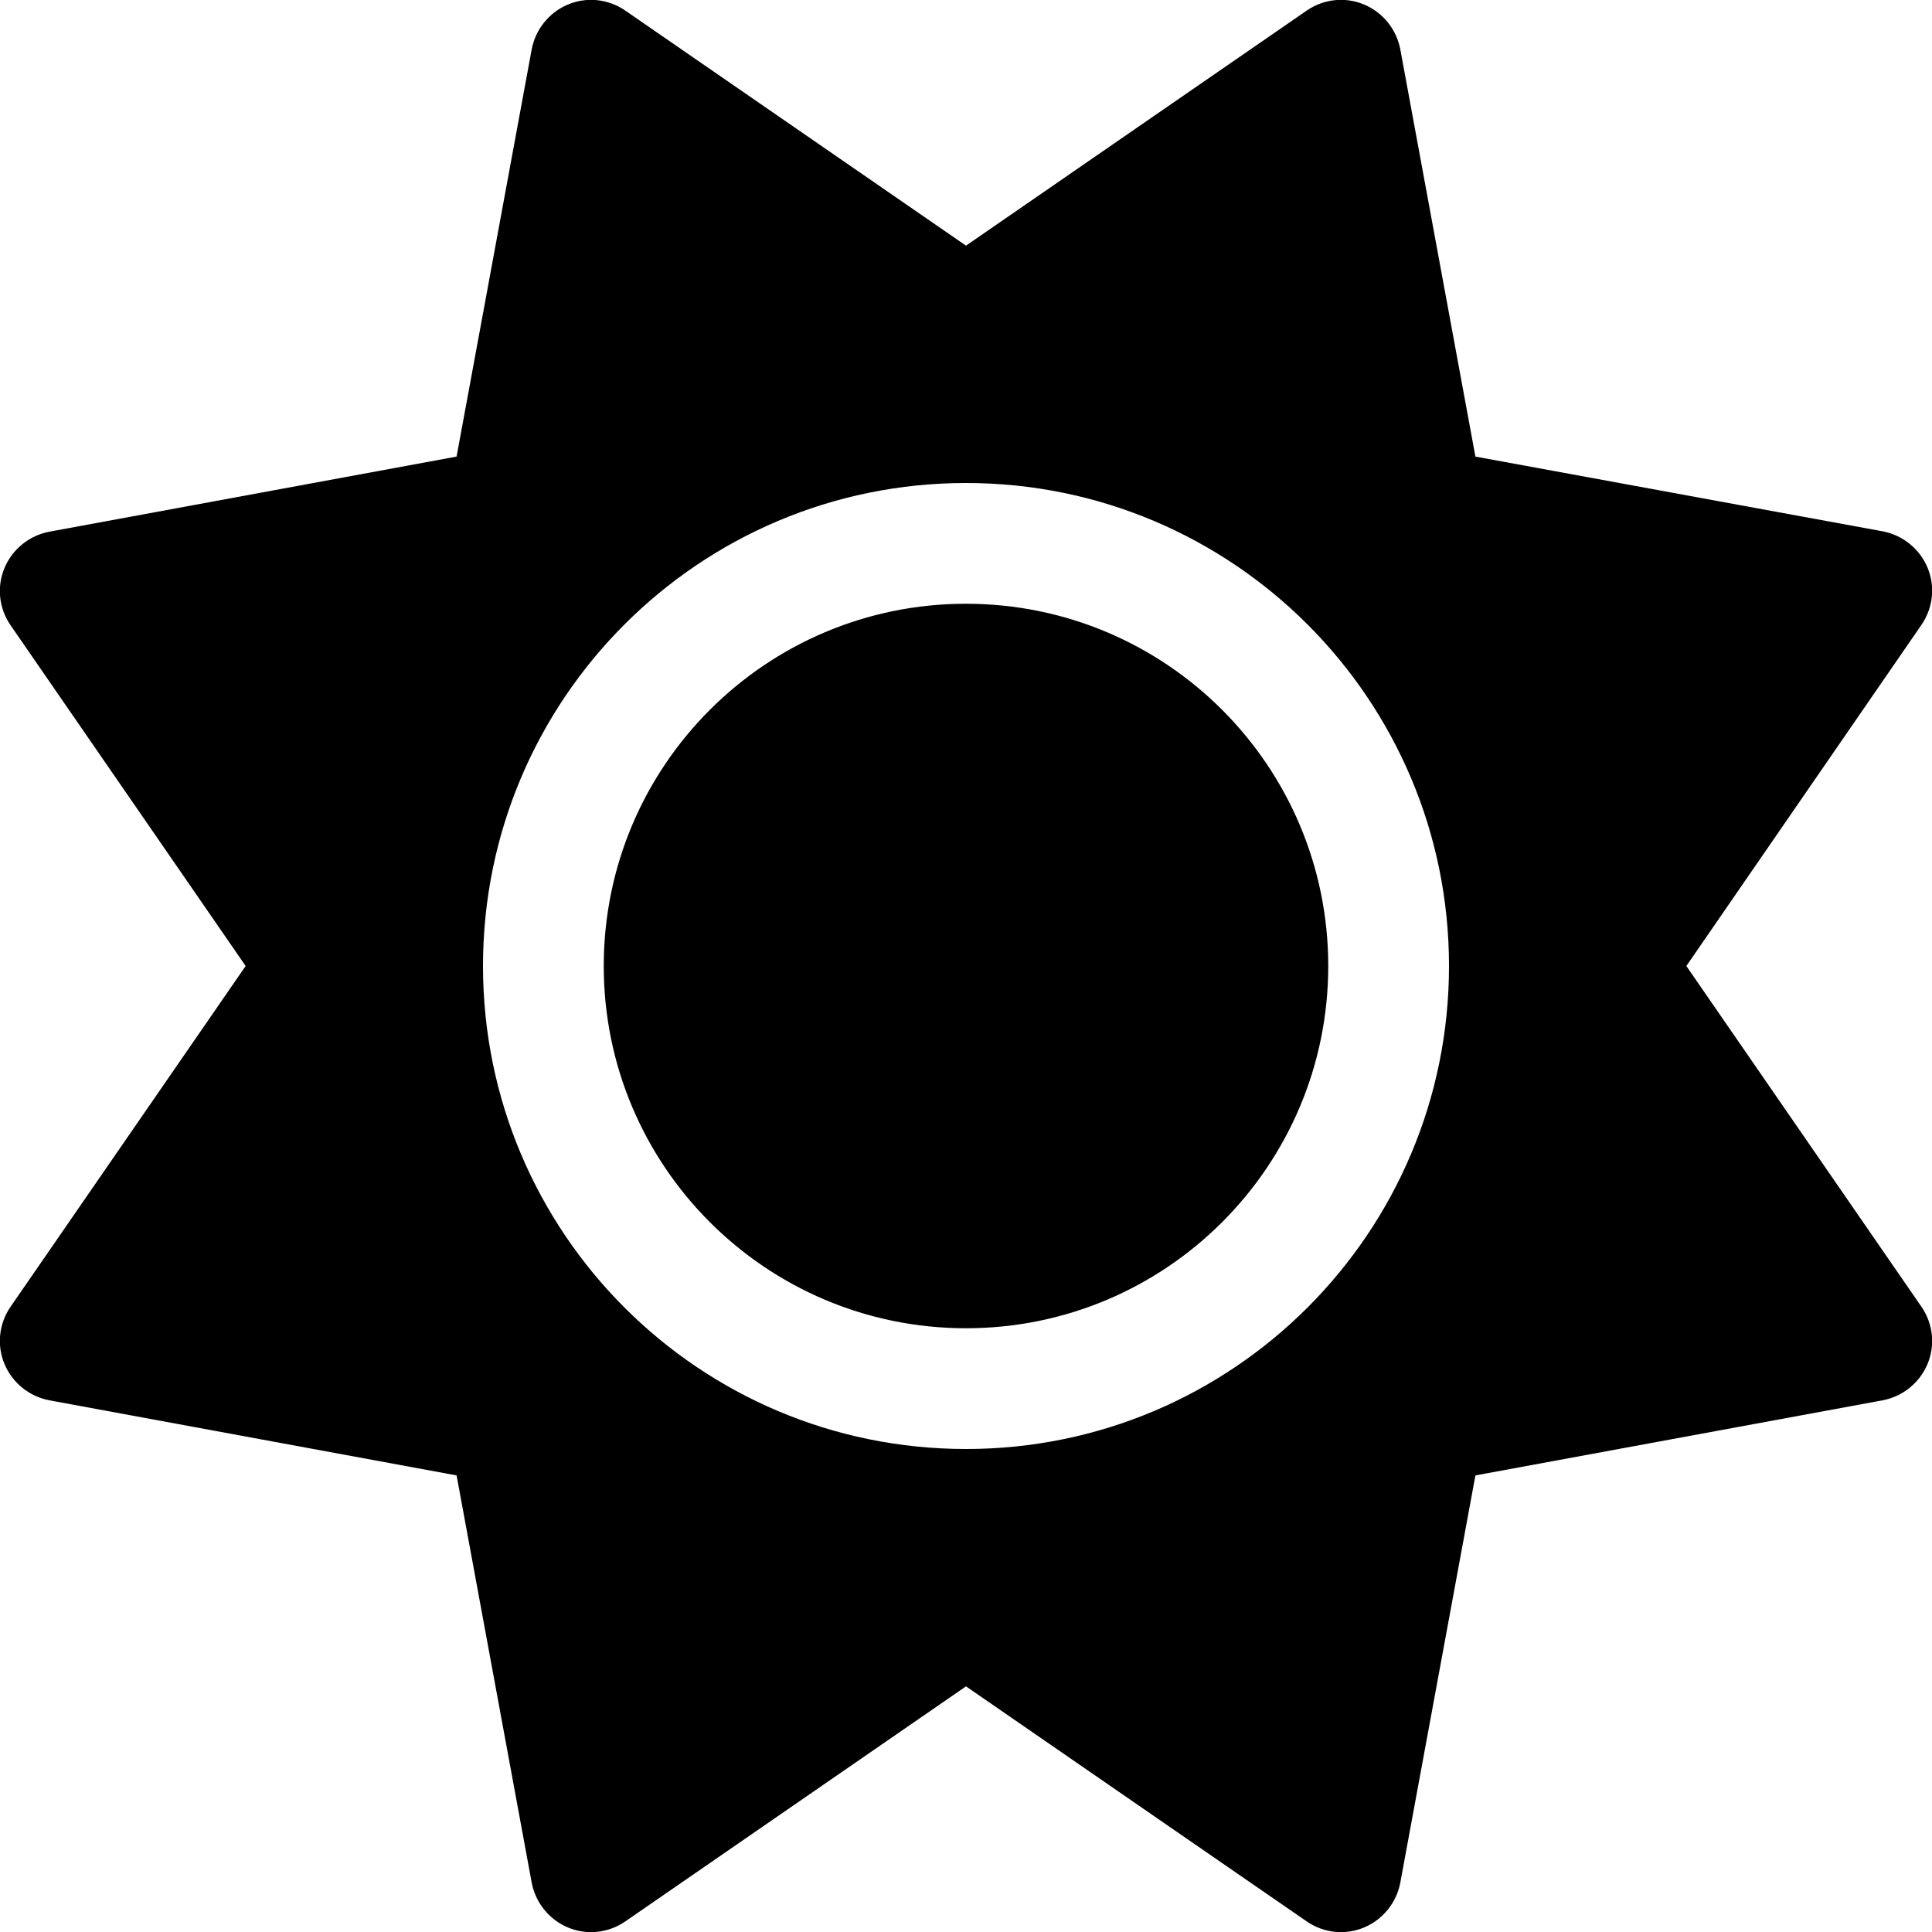
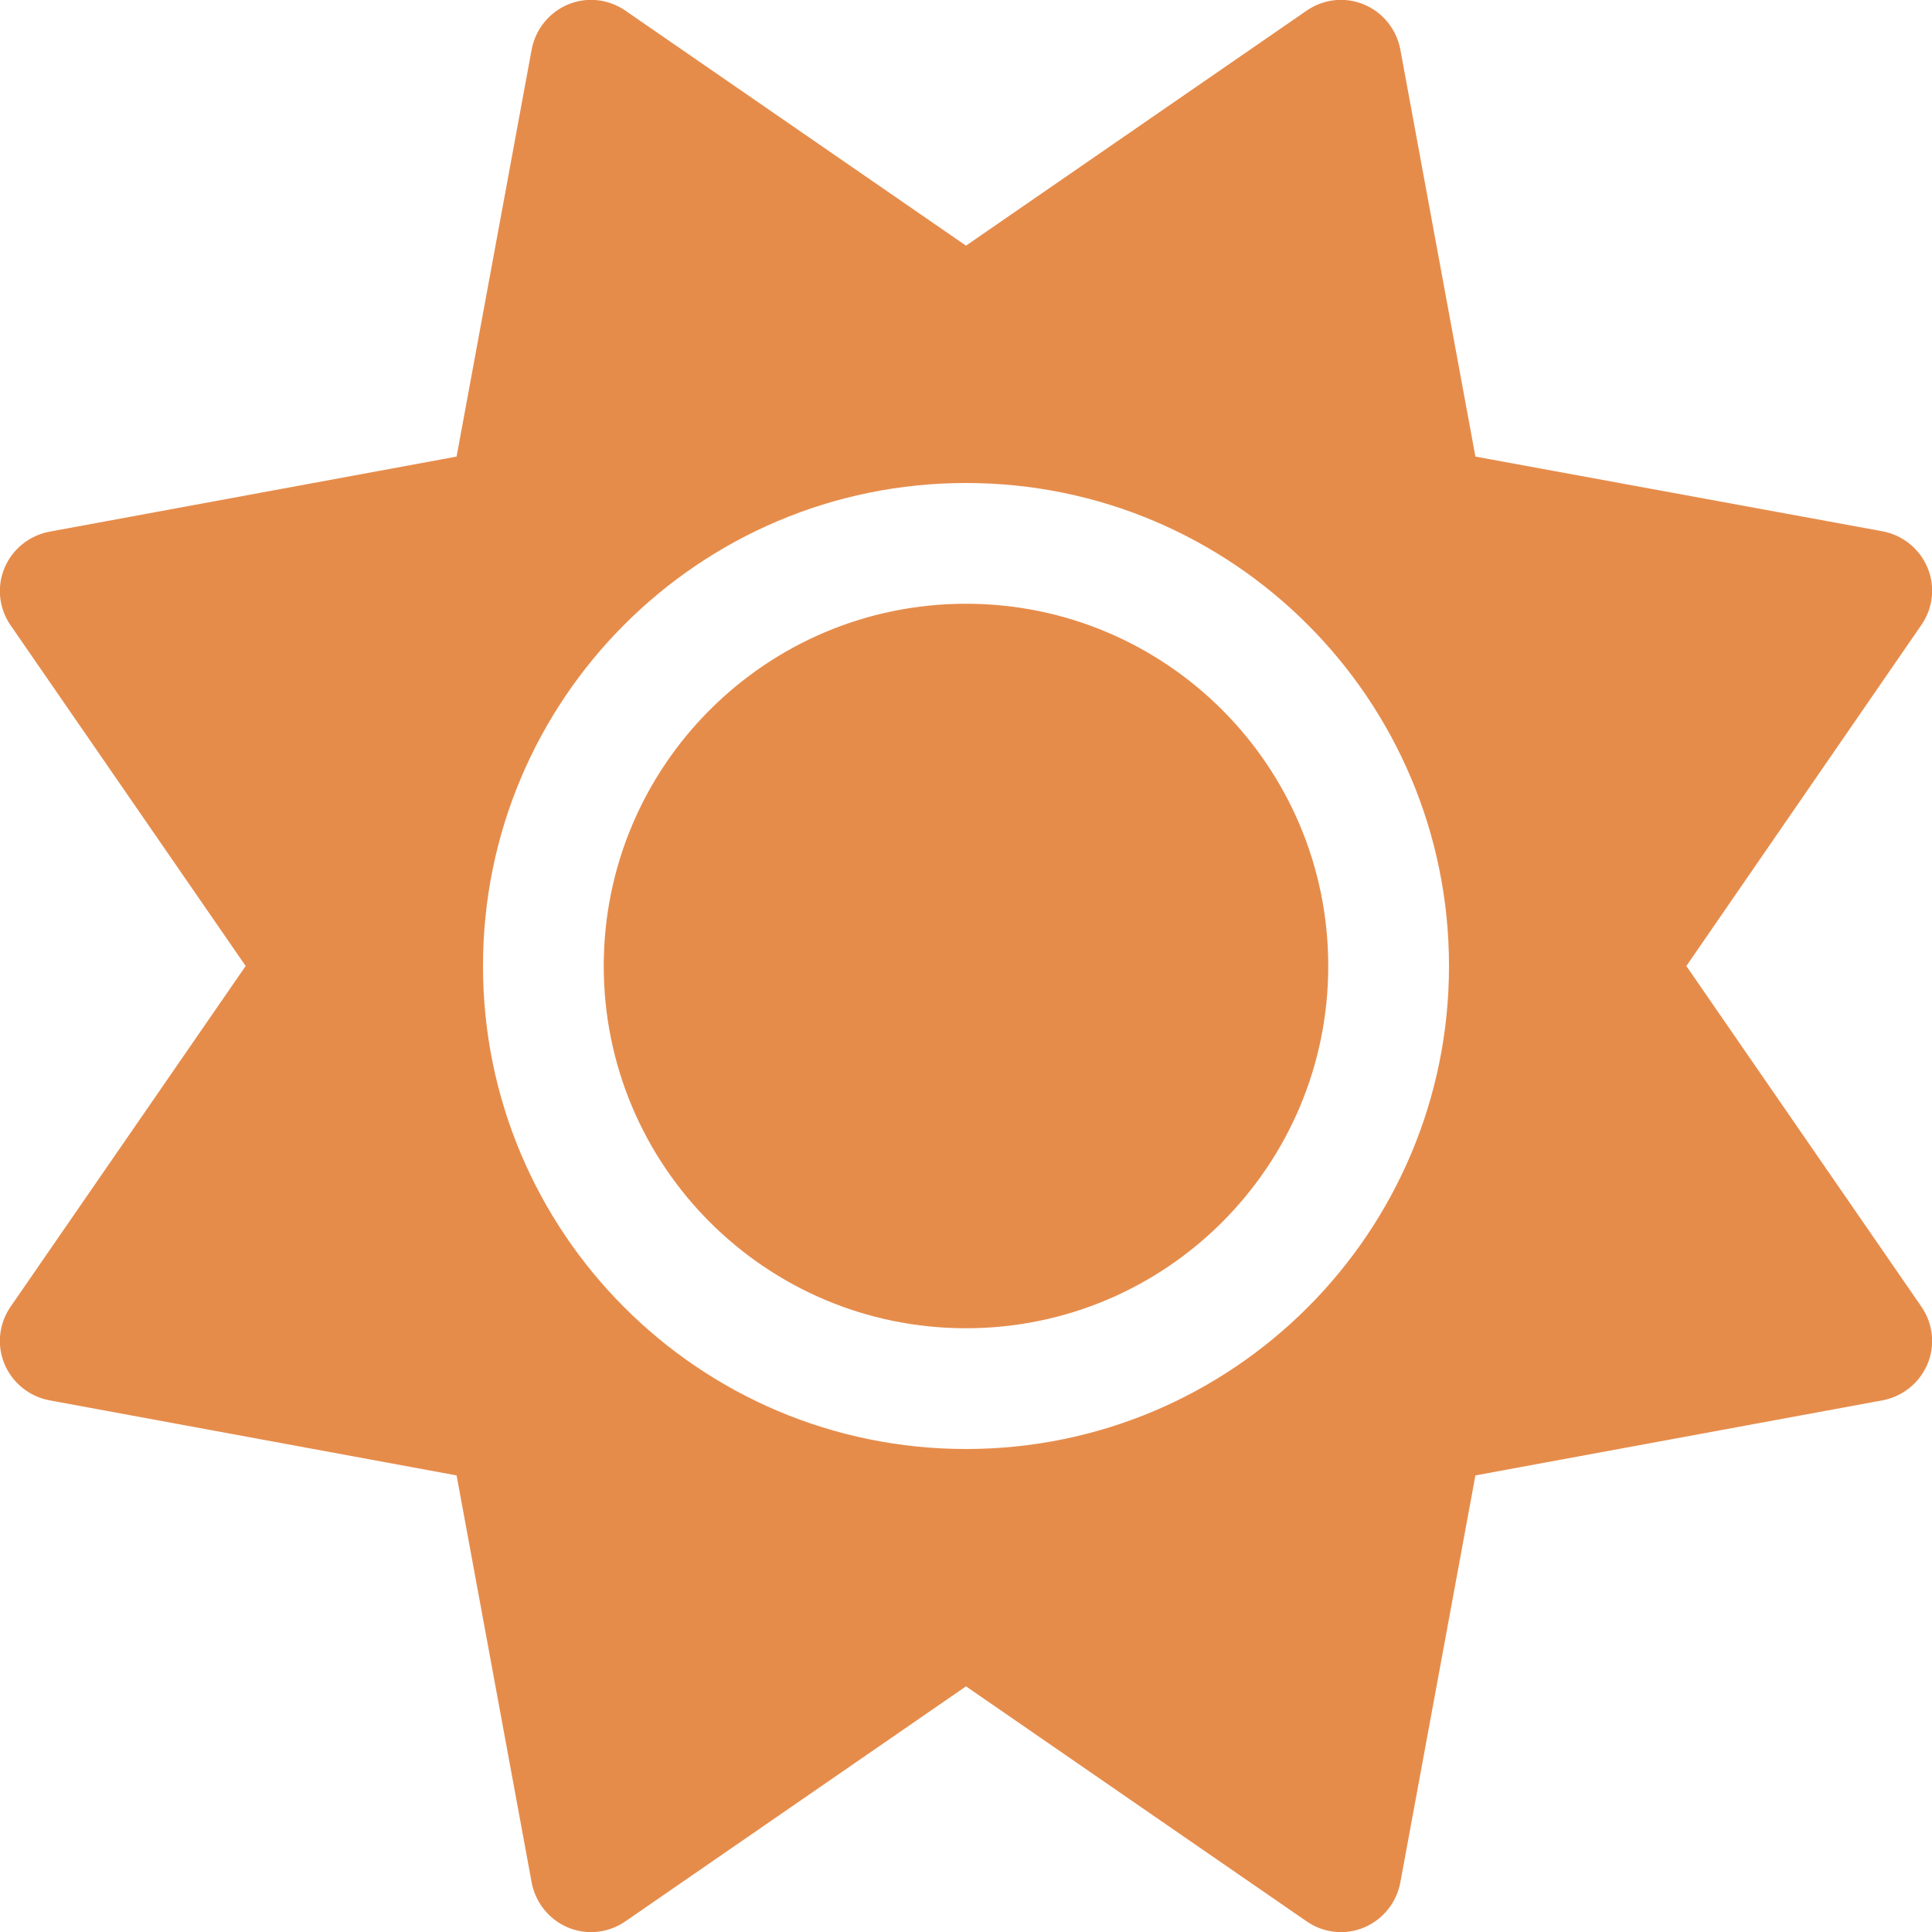
<svg xmlns="http://www.w3.org/2000/svg" height="16" width="16" viewBox="0 0 512 512">
-   <path opacity="1" d="M361.5 1.2c5 2.1 8.6 6.6 9.6 11.9L391 121l107.9 19.8c5.3 1 9.8 4.6 11.9 9.6s1.5 10.7-1.6 15.2L446.9 256l62.3 90.3c3.1 4.5 3.7 10.2 1.6 15.2s-6.6 8.6-11.9 9.6L391 391 371.1 498.9c-1 5.3-4.6 9.8-9.6 11.9s-10.7 1.5-15.2-1.6L256 446.9l-90.3 62.3c-4.5 3.1-10.2 3.7-15.2 1.6s-8.6-6.6-9.6-11.9L121 391 13.1 371.1c-5.3-1-9.8-4.6-11.9-9.6s-1.5-10.7 1.6-15.2L65.1 256 2.8 165.7c-3.1-4.5-3.7-10.2-1.6-15.2s6.6-8.6 11.9-9.6L121 121 140.9 13.1c1-5.3 4.6-9.8 9.6-11.9s10.7-1.5 15.2 1.6L256 65.1 346.3 2.8c4.5-3.1 10.2-3.7 15.2-1.6zM160 256a96 96 0 1 1 192 0 96 96 0 1 1 -192 0zm224 0a128 128 0 1 0 -256 0 128 128 0 1 0 256 0z" />
+   <path opacity="1" fill="rgb(230,140,75)" d="M361.5 1.2c5 2.1 8.6 6.6 9.6 11.9L391 121l107.9 19.8c5.3 1 9.8 4.6 11.9 9.6s1.5 10.7-1.6 15.2L446.9 256l62.3 90.3c3.1 4.5 3.7 10.2 1.6 15.2s-6.6 8.6-11.9 9.6L391 391 371.1 498.9c-1 5.3-4.6 9.8-9.6 11.9s-10.7 1.5-15.2-1.6L256 446.9l-90.3 62.3c-4.5 3.1-10.2 3.7-15.2 1.6s-8.6-6.6-9.6-11.9L121 391 13.1 371.1c-5.3-1-9.8-4.6-11.9-9.6s-1.5-10.7 1.6-15.2L65.1 256 2.8 165.7c-3.1-4.5-3.7-10.2-1.6-15.2s6.6-8.6 11.9-9.6L121 121 140.9 13.1c1-5.3 4.6-9.8 9.6-11.9s10.7-1.5 15.2 1.6L256 65.1 346.3 2.8c4.5-3.1 10.2-3.7 15.2-1.6zM160 256a96 96 0 1 1 192 0 96 96 0 1 1 -192 0zm224 0a128 128 0 1 0 -256 0 128 128 0 1 0 256 0z" />
</svg>
